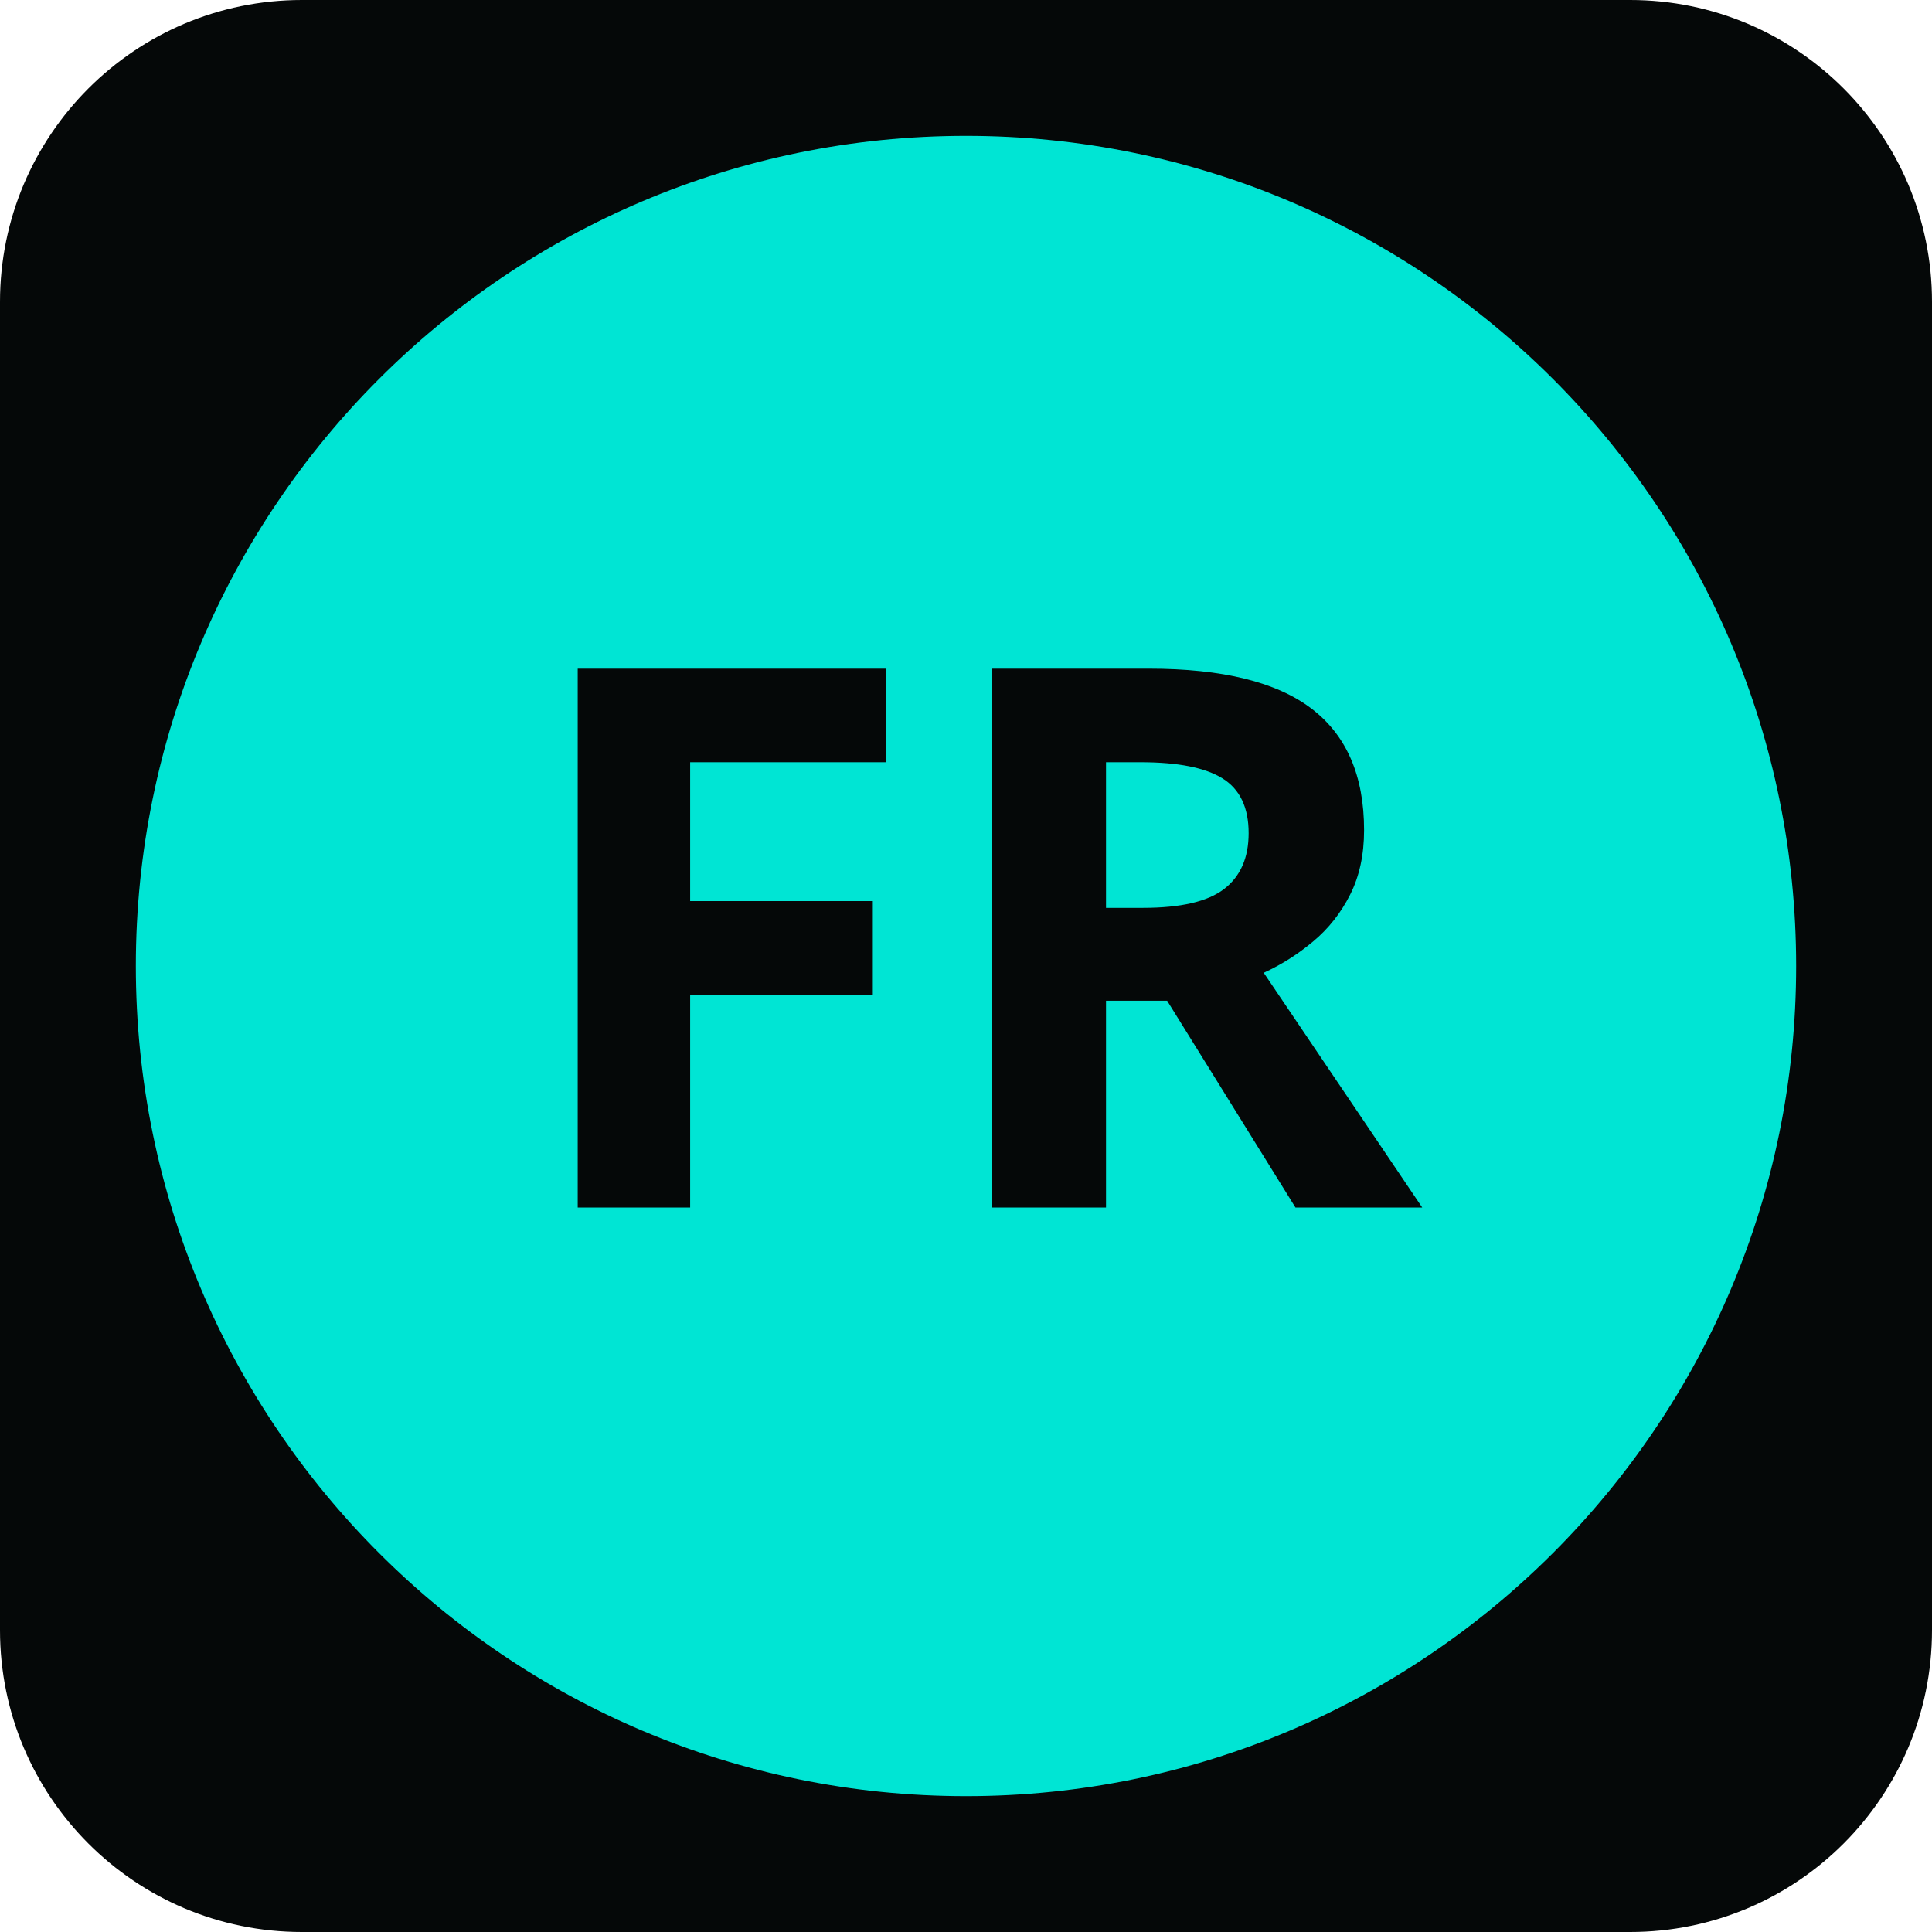
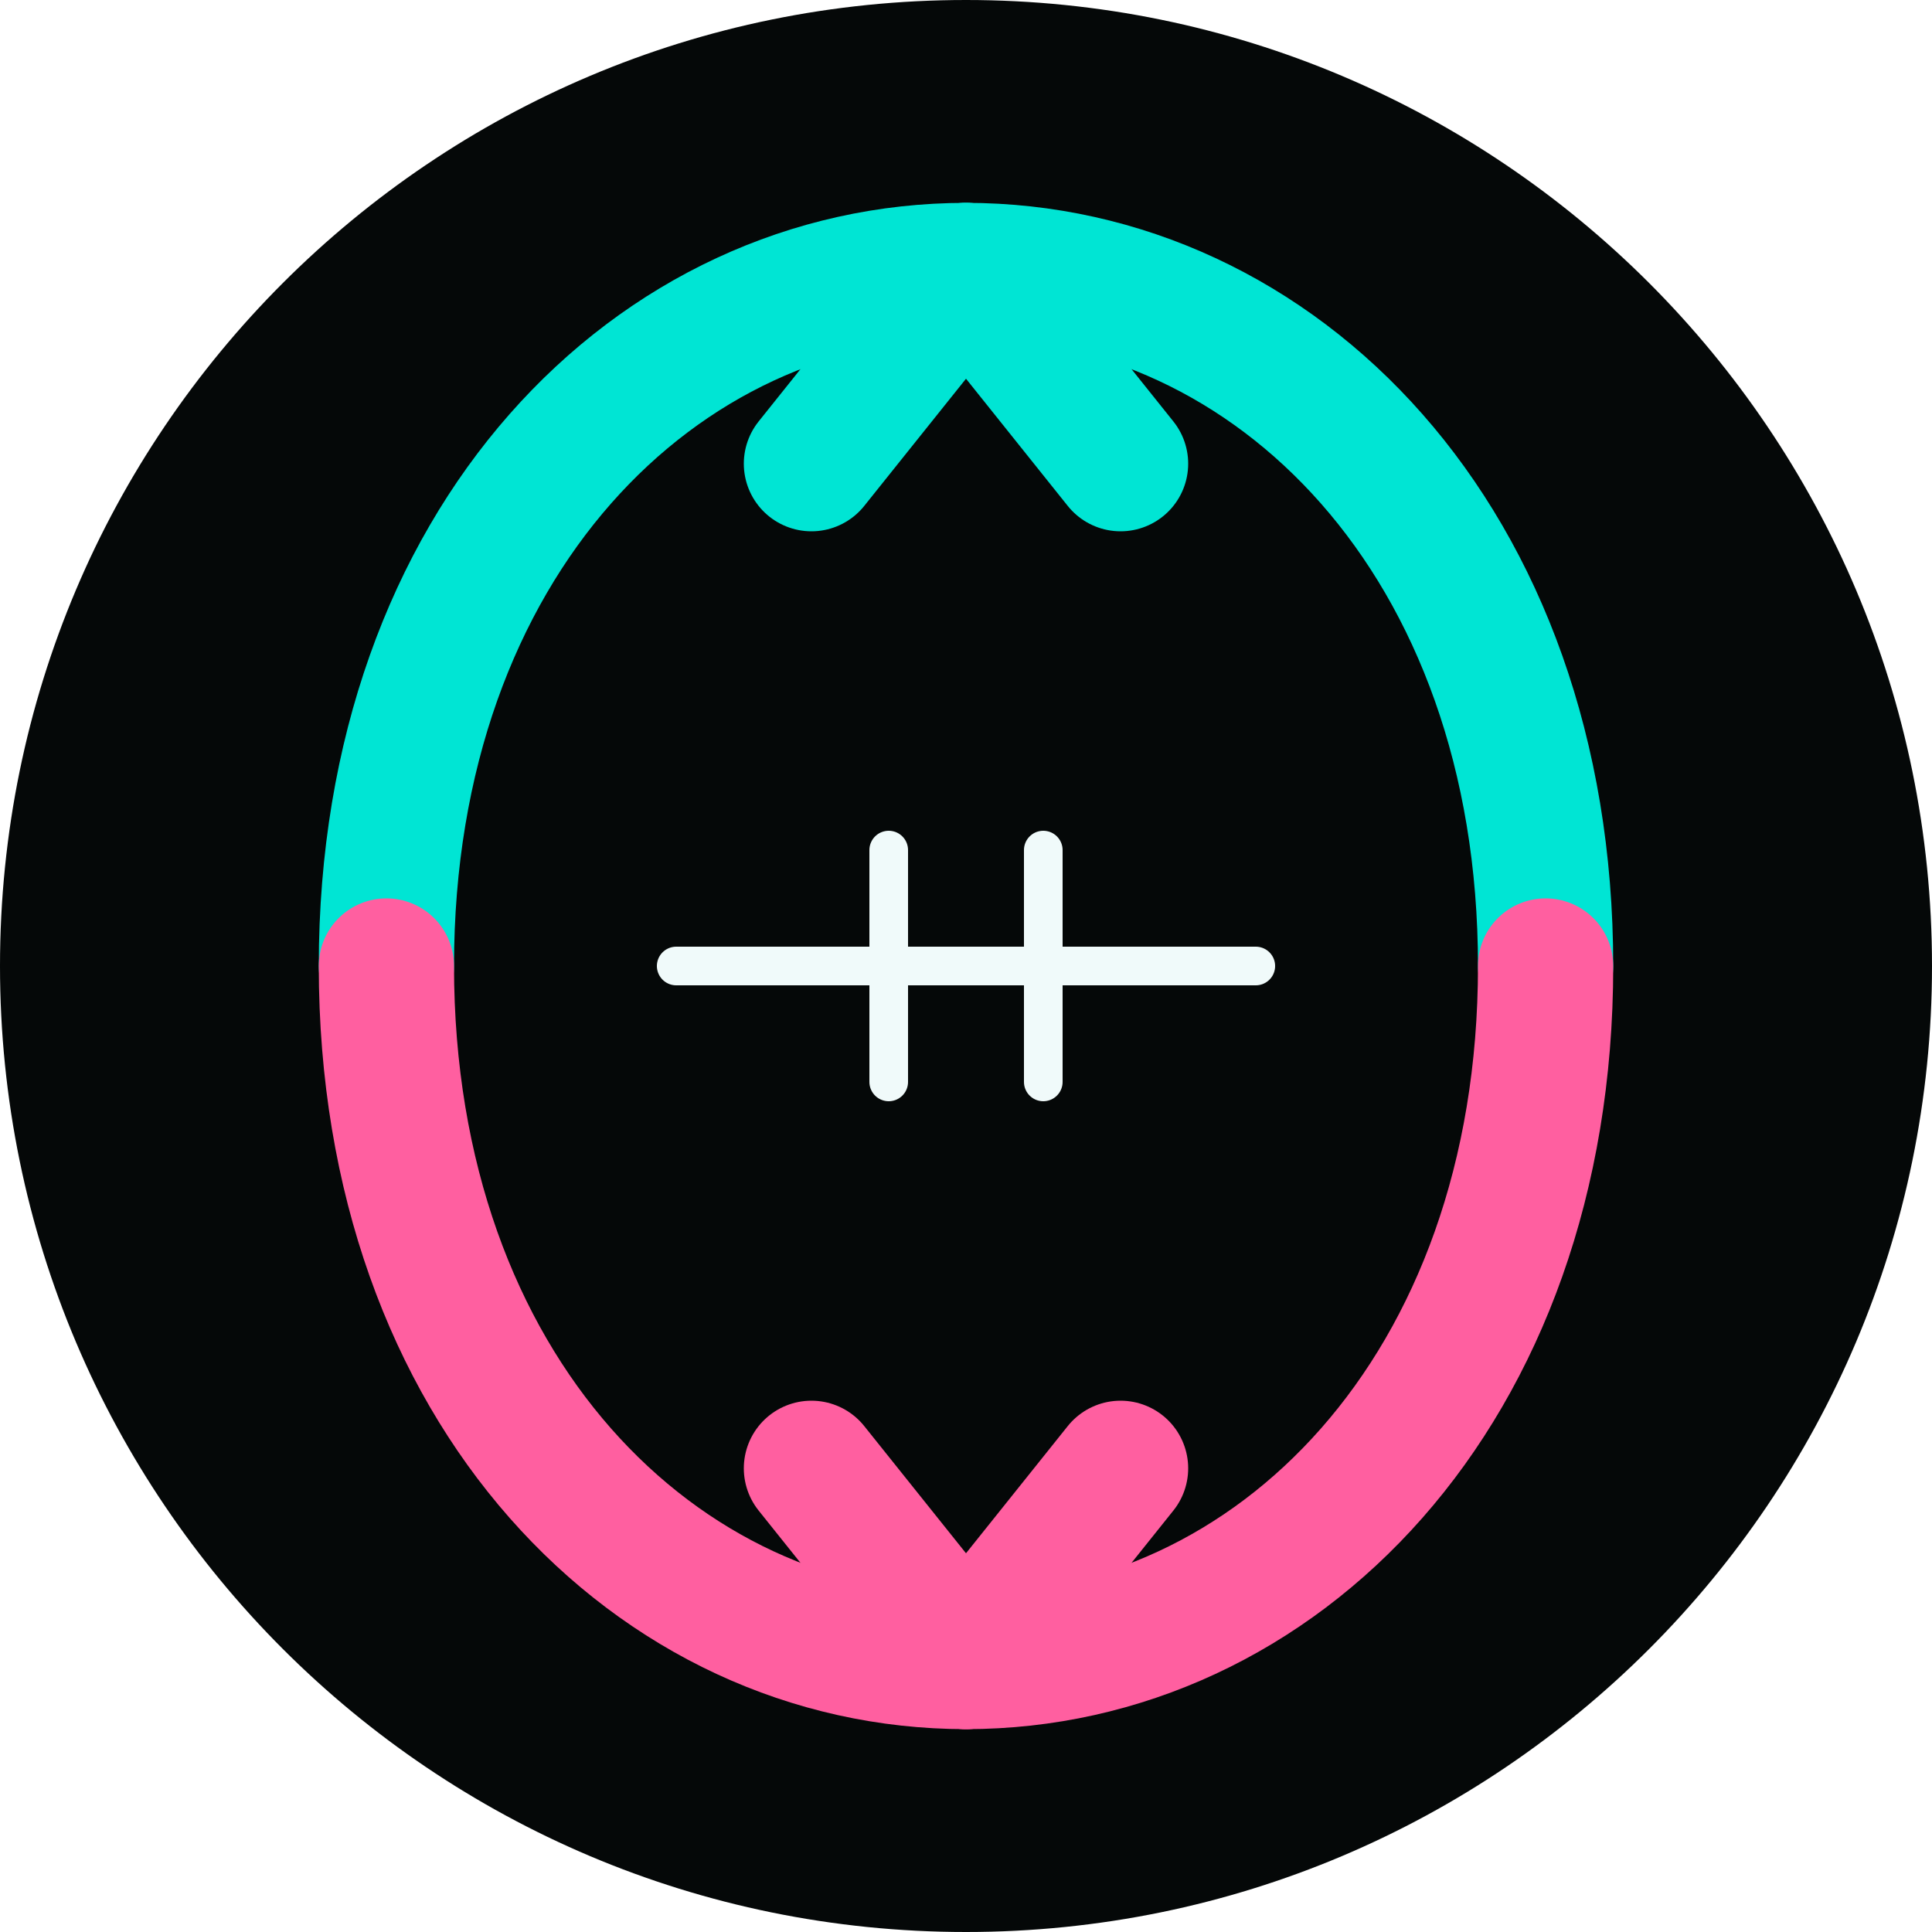
- <svg xmlns="http://www.w3.org/2000/svg" viewBox="0 0 512 512">
-   <rect width="512" height="512" rx="80" fill="#050808" />
-   <circle cx="256" cy="256" r="220" fill="#00E5D4" />
-   <text x="256" y="320" font-family="Arial Black,sans-serif" font-size="200" font-weight="900" fill="#050808" text-anchor="middle">FR</text>
+ <svg xmlns="http://www.w3.org/2000/svg" viewBox="0 0 100 100">
+   <circle cx="50" cy="50" r="50" fill="#050808" />
+   <path d="M80 50 C80 28 66 14 50 14 C34 14 20 28 20 50" fill="none" stroke="#00E5D4" stroke-width="7" stroke-linecap="round" />
+   <line x1="50" y1="14" x2="42" y2="24" stroke="#00E5D4" stroke-width="7" stroke-linecap="round" />
+   <line x1="50" y1="14" x2="58" y2="24" stroke="#00E5D4" stroke-width="7" stroke-linecap="round" />
+   <path d="M20 50 C20 72 34 86 50 86 C66 86 80 72 80 50" fill="none" stroke="#FF5FA0" stroke-width="7" stroke-linecap="round" />
+   <line x1="50" y1="86" x2="42" y2="76" stroke="#FF5FA0" stroke-width="7" stroke-linecap="round" />
+   <line x1="50" y1="86" x2="58" y2="76" stroke="#FF5FA0" stroke-width="7" stroke-linecap="round" />
+   <line x1="35" y1="50" x2="65" y2="50" stroke="#F0FAFA" stroke-width="2" stroke-linecap="round" />
+   <line x1="46" y1="44" x2="46" y2="56" stroke="#F0FAFA" stroke-width="2" stroke-linecap="round" />
+   <line x1="54" y1="44" x2="54" y2="56" stroke="#F0FAFA" stroke-width="2" stroke-linecap="round" />
</svg>
